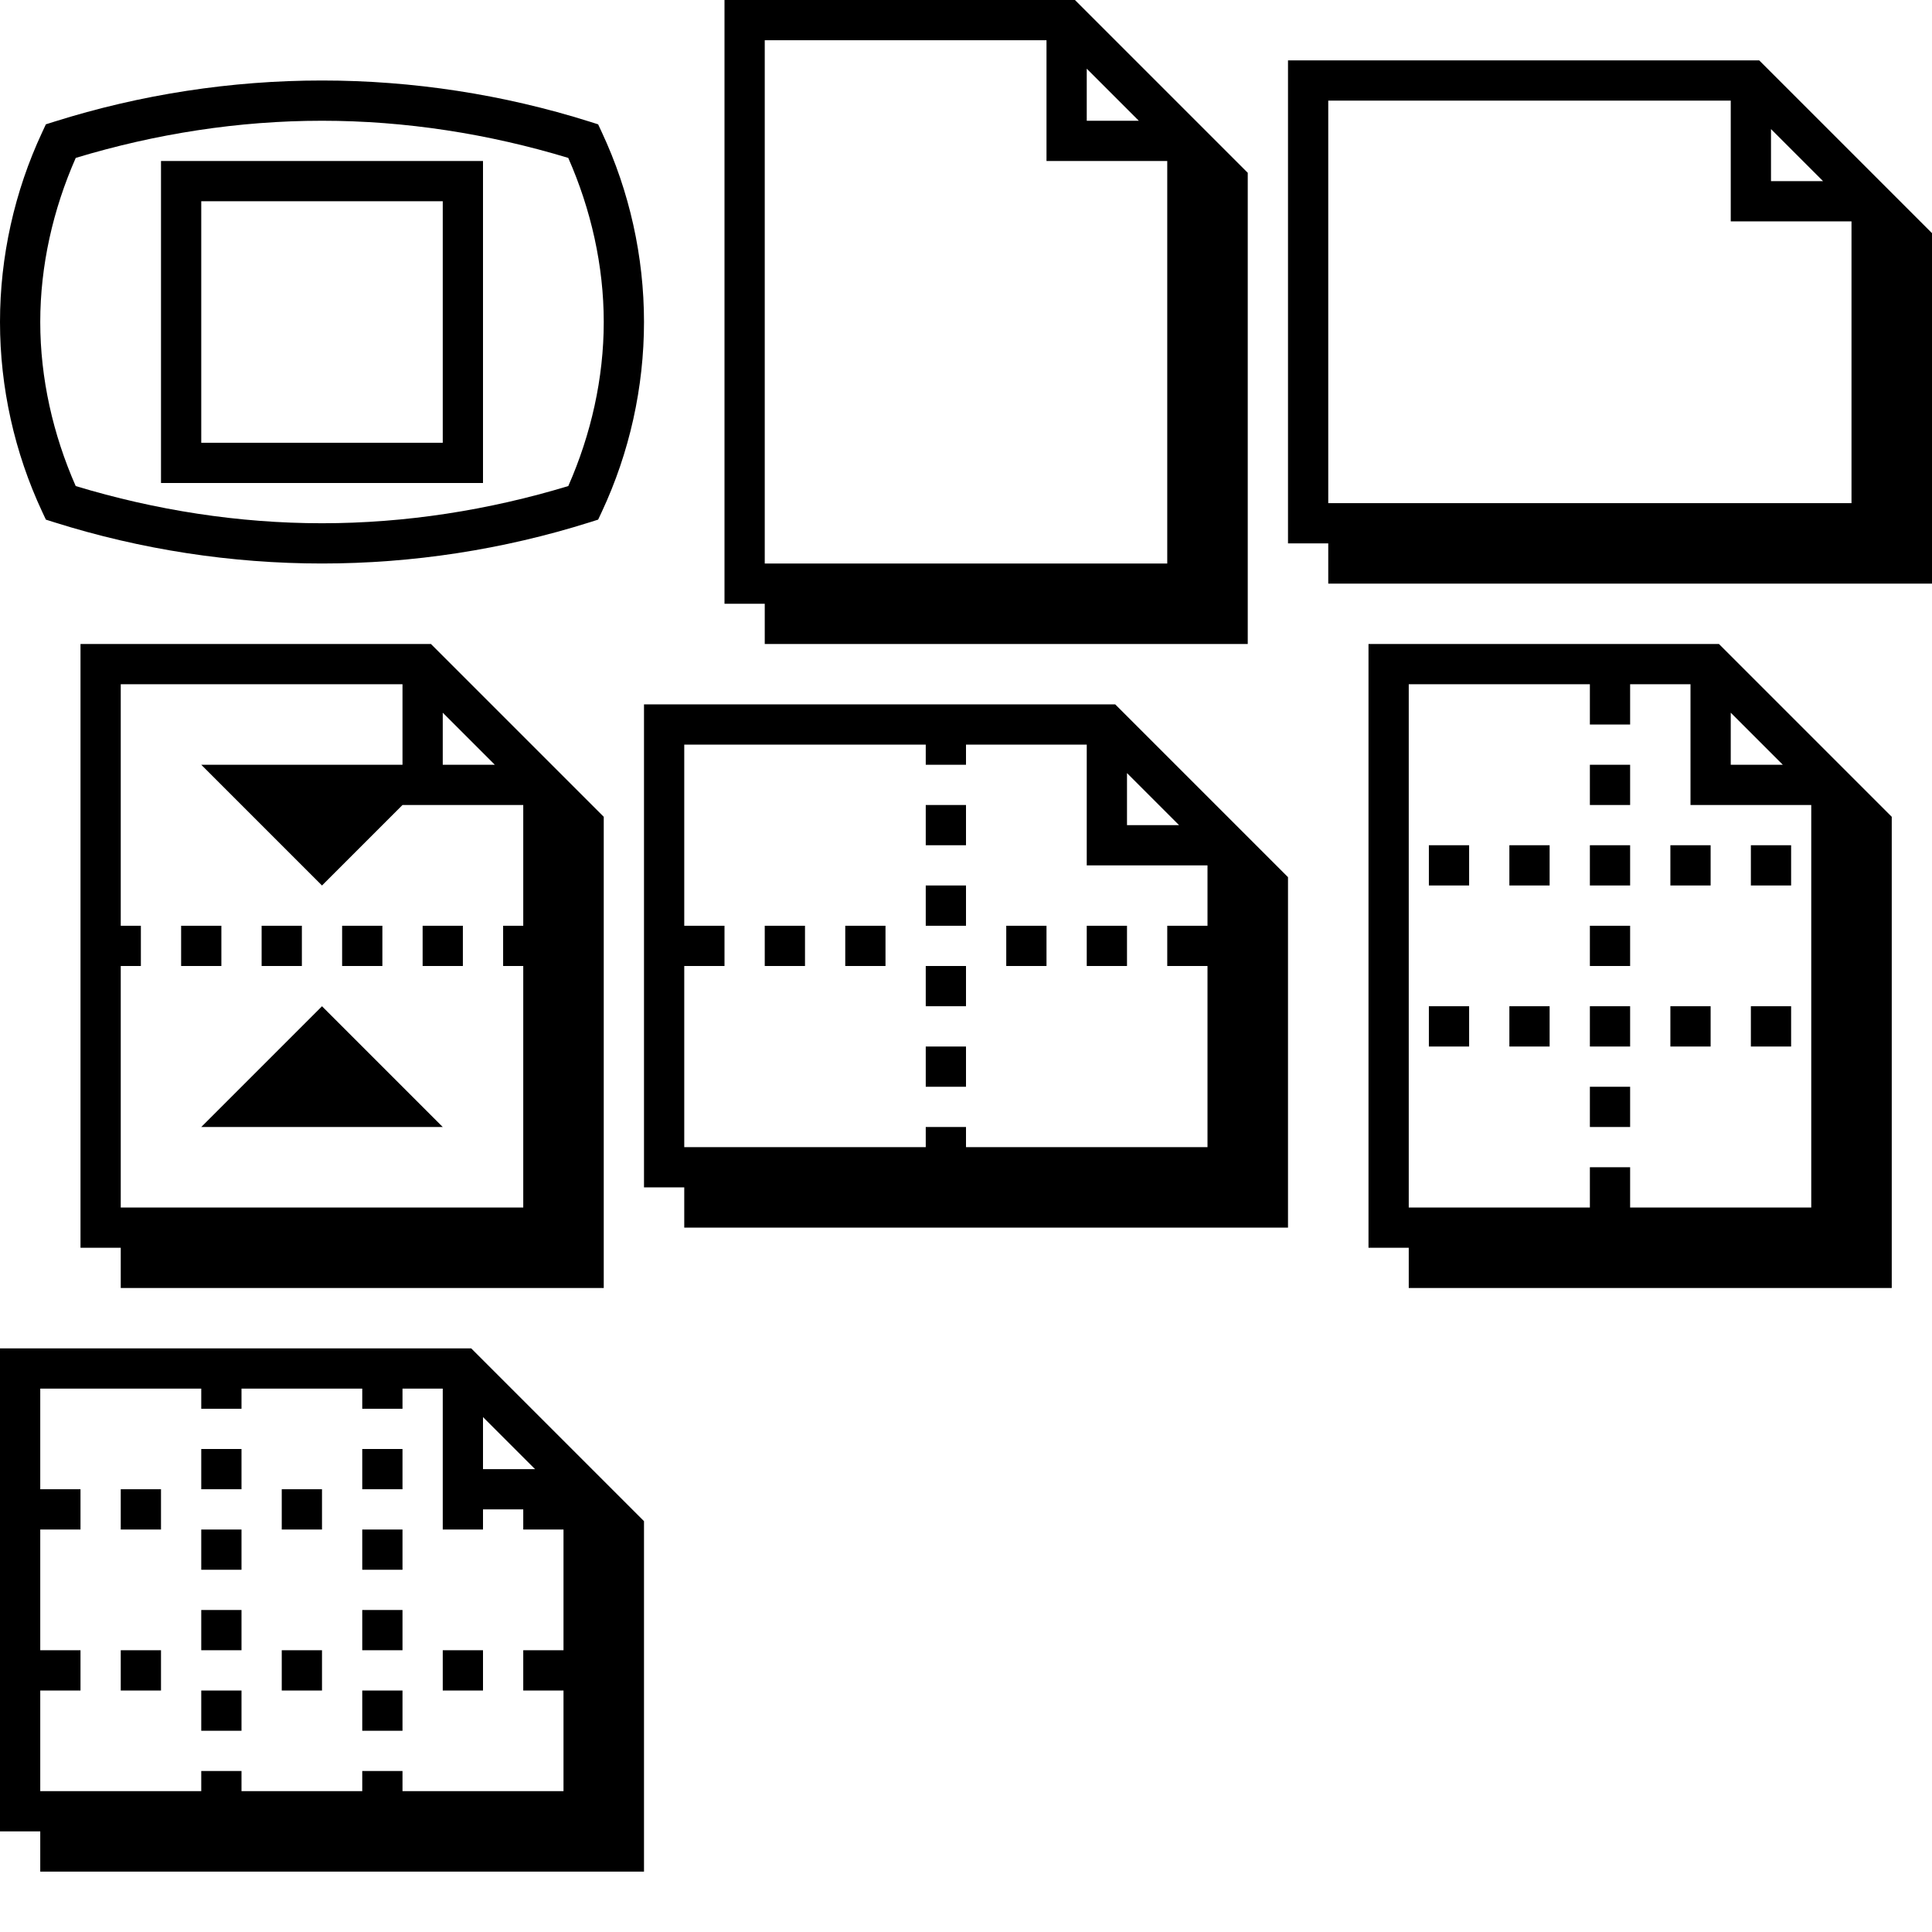
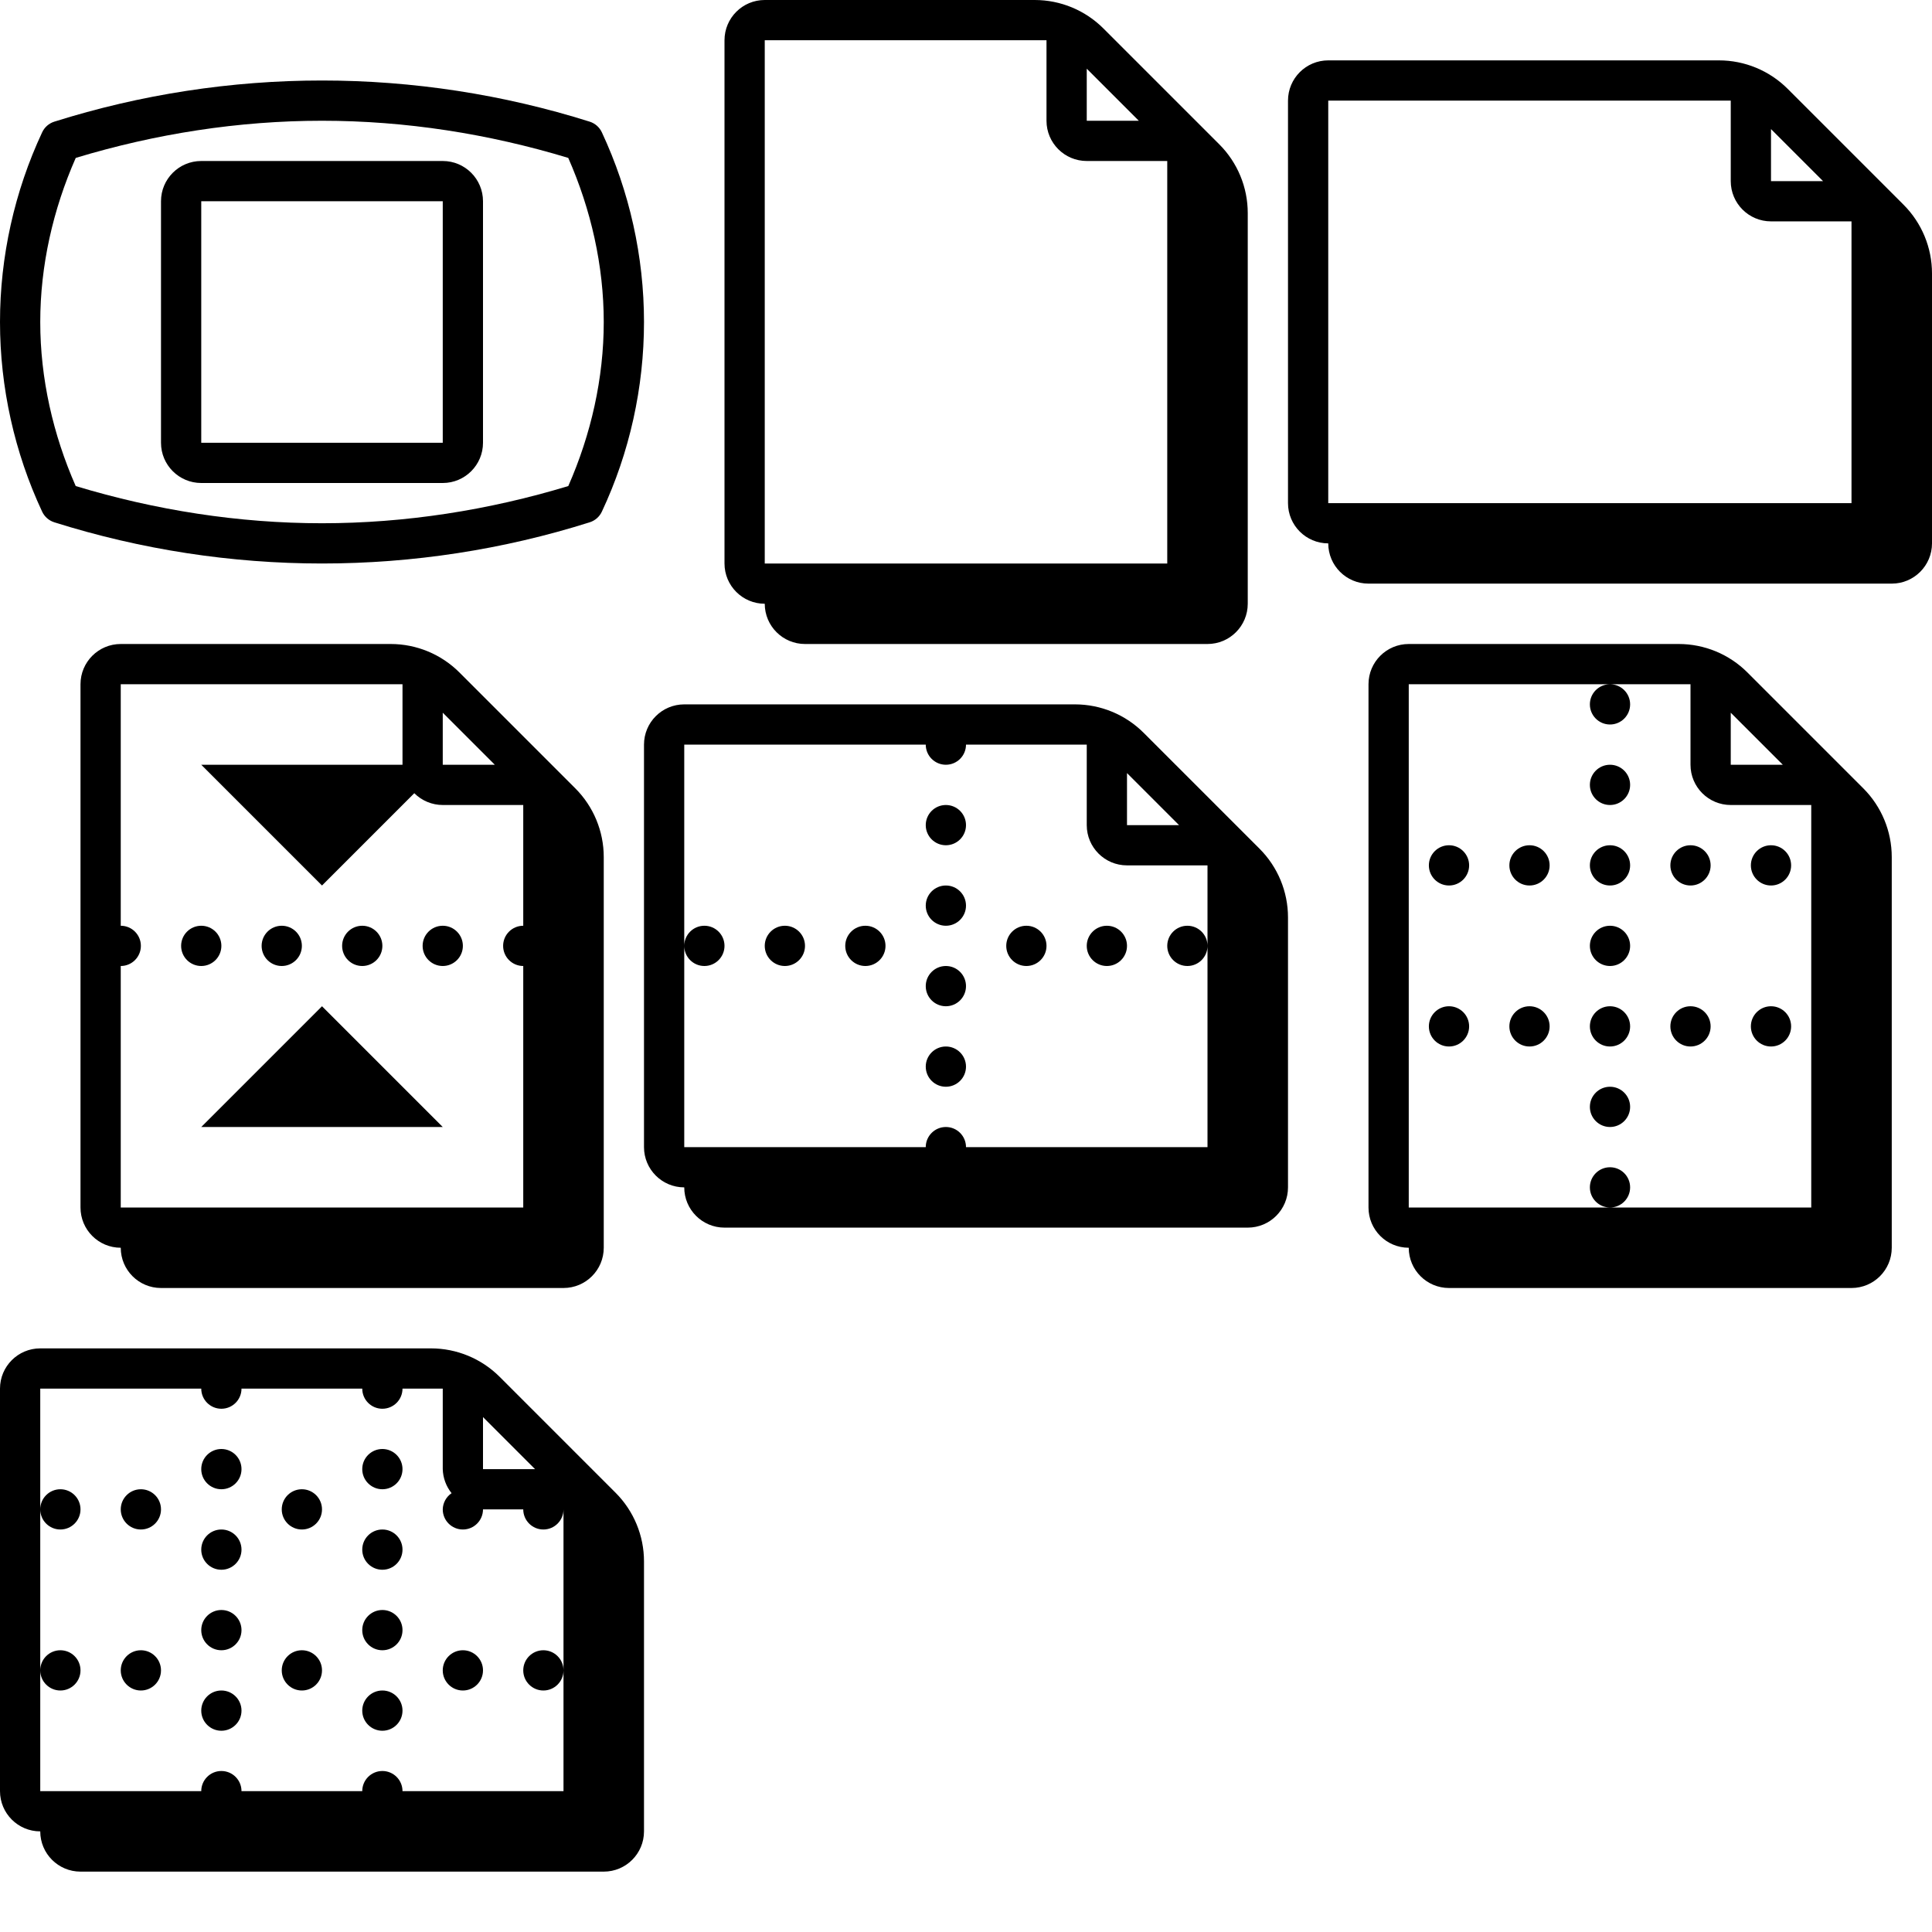
<svg xmlns="http://www.w3.org/2000/svg" xmlns:xlink="http://www.w3.org/1999/xlink" version="1.1" viewBox="0 0 96 96">
  <defs>
    <symbol id="visionner" viewBox="0 0 32 32">
-       <path d="M 16,4 C 11.496,4 6.995,4.691 2.699,6.045 L 2.279,6.178 2.094,6.576 C 0.719,9.517 0,12.754 0,16 c 0,3.246 0.719,6.483 2.094,9.424 l 0.186,0.396 0.42,0.133 C 6.995,27.307 11.496,28 16,28 c 4.504,0 9.005,-0.693 13.301,-2.047 l 0.42,-0.133 0.186,-0.396 C 31.281,22.483 32,19.246 32,16 32,12.754 31.281,9.517 29.906,6.576 L 29.721,6.178 29.301,6.045 C 25.005,4.691 20.504,4 16,4 Z m 0,2 C 20.14,6 24.273,6.646 28.236,7.846 29.366,10.41 30,13.199 30,16 30,18.8 29.367,21.589 28.238,24.152 24.275,25.352 20.141,26 16,26 11.859,26 7.725,25.352 3.762,24.152 2.633,21.589 2,18.8 2,16 2,13.199 2.634,10.41 3.764,7.846 7.727,6.646 11.86,6 16,6 Z M 8,8 V 9 24 H 24 V 8 Z m 2,2 H 22 V 22 H 10 Z" />
+       <path d="m16 4c-4.504 0-9.005 0.691-13.301 2.045-0.267 0.084-0.487 0.277-0.605 0.531-1.375 2.94-2.094 6.178-2.094 9.424s0.719 6.484 2.094 9.424c0.119 0.253 0.339 0.445 0.605 0.529 4.296 1.354 8.797 2.047 13.301 2.047s9.006-0.689 13.301-2.047c0.267-0.084 0.487-0.276 0.605-0.529 1.38-2.938 2.094-6.178 2.094-9.424s-0.719-6.483-2.094-9.424c-0.118-0.254-0.338-0.447-0.605-0.531-4.296-1.354-8.797-2.045-13.301-2.045zm0 2c4.14 0 8.274 0.646 12.236 1.846 1.129 2.564 1.764 5.353 1.764 8.154 0 2.8-0.633 5.589-1.762 8.152-3.963 1.2-8.097 1.848-12.238 1.848s-8.275-0.648-12.238-1.848c-1.129-2.563-1.762-5.352-1.762-8.152 0-2.801 0.634-5.59 1.764-8.154 3.963-1.2 8.096-1.846 12.236-1.846zm-8 4v12c0 1.105 0.895 2 2 2h12c1.105 0 2-0.895 2-2v-12c0-1.105-0.895-2-2-2h-12c-1.105 0-2 0.895-2 2zm2 0h12v12h-12z" />
+     </symbol>
+     <symbol id="pagesimple" viewBox="0 0 32 32">
+       <path d="m4 2v26a2 2 45 0 0 2 2 2 2 45 0 0 2 2h20a2 2 135 0 0 2-2v-19.414a4.828 4.828 67.5 0 0-1.414-3.414l-5.758-5.758a4.829 4.829 22.5 0 0-3.414-1.414l-13.414-7.703e-5a2 2 135 0 0-2 2zm2 0h14v4a2 2 45 0 0 2 2h4v20h-20zm16 1.414 2.586 2.586h-2.586z" />
+     </symbol>
+     <symbol id="pagesimple2" viewBox="0 0 32 32">
+       <path d="m0 5v20a2 2 45 0 0 2 2 2 2 45 0 0 2 2h26a2 2 135 0 0 2-2v-13.414a4.828 4.828 67.5 0 0-1.414-3.414l-5.758-5.758a4.829 4.829 22.5 0 0-3.414-1.414l-19.414-8.3e-5a2 2 135 0 0-2 2zm2 0h20v4a2 2 45 0 0 2 2h4v14h-26zm22 1.414 2.586 2.586h-2.586z" />
    </symbol>
    <symbol id="tetebeche" viewBox="0 0 32 32">
-       <path d="m4 0v30h2v2h24v-23.414l-8.586-8.586zm2 2h14v4h-10l6 6 4-4h6v6h-1v2h1v12h-20v-12h1v-2h-1zm16 1.414 2.586 2.586h-2.586zm-13 10.586v2h2v-2zm4 0v2h2v-2zm4 0v2h2v-2zm4 0v2h2v-2zm-5 4-6 6h12z" />
+       <path d="m6 0c-1.105-6e-6 -2 0.895-2 2v26c0 1.105 0.895 2 2 2 0 1.105 0.895 2 2 2h20c1.105 0 2-0.895 2-2v-19.414c0-1.28-0.509-2.509-1.414-3.414l-5.758-5.758c-0.905-0.905-2.134-1.414-3.414-1.414zm0 2h14v4h-10l6 6 4.586-4.586c0.375 0.375 0.884 0.586 1.414 0.586h4v6a1 1 135 0 0-1 1 1 1 45 0 0 1 1v12h-20v-12a1 1 135 0 0 1-1 1 1 45 0 0-1-1zm16 1.414 2.586 2.586h-2.586zm-13 11.586a1 1 45 0 0 1 1 1 1 135 0 0 1-1 1 1 45 0 0-1-1 1 1 135 0 0-1 1zm4 0a1 1 45 0 0 1 1 1 1 135 0 0 1-1 1 1 45 0 0-1-1 1 1 135 0 0-1 1zm4 0a1 1 45 0 0 1 1 1 1 135 0 0 1-1 1 1 45 0 0-1-1 1 1 135 0 0-1 1zm4 0a1 1 45 0 0 1 1 1 1 135 0 0 1-1 1 1 45 0 0-1-1 1 1 135 0 0-1 1zm-5 3-6 6h12z" />
    </symbol>
    <symbol id="quatre" viewBox="0 0 32 32">
-       <path d="m0 3v24h2v2h30v-17.414l-8.586-8.586zm2 2h12v1h2v-1h6v6h6v3h-2v2h2v9h-12v-1h-2v1h-12v-9h2v-2h-2zm22 1.414 2.586 2.586h-2.586zm-10 1.586v2h2v-2zm0 4v2h2v-2zm-8 2v2h2v-2zm4 0v2h2v-2zm8 0v2h2v-2zm4 0v2h2v-2zm-8 2v2h2v-2zm0 4v2h2v-2z" />
+       <path d="m0 5v20c0 1.105 0.895 2 2 2 0 1.105 0.895 2 2 2h26c1.105 0 2-0.895 2-2v-13.414c0-1.281-0.509-2.509-1.414-3.414l-5.758-5.758c-0.906-0.906-2.134-1.414-3.414-1.414l-19.414-8.2e-5c-1.105-5e-6 -2 0.895-2 2zm3 11a1 1 135 0 0 1-1 1 1 45 0 0-1-1 1 1 135 0 0-1 1 1 1 45 0 0 1 1zm24-2a1 1 135 0 0-1 1 1 1 45 0 0 1 1 1 1 135 0 0 1-1 1 1 45 0 0-1-1zm1 11h-12a1 1 45 0 0-1-1 1 1 135 0 0-1 1h-12v-20h12a1 1 45 0 0 1 1 1 1 135 0 0 1-1h6v4c0 1.105 0.895 2 2 2h4zm-4-18.586 2.586 2.586h-2.586zm-10 2.586c0 0.552 0.448 1 1 1s1-0.448 1-1-0.448-1-1-1-1 0.448-1 1zm0 4c0 0.552 0.448 1 1 1s1-0.448 1-1-0.448-1-1-1-1 0.448-1 1zm-8 2c0 0.552 0.448 1 1 1s1-0.448 1-1-0.448-1-1-1-1 0.448-1 1zm4 0c0 0.552 0.448 1 1 1s1-0.448 1-1-0.448-1-1-1-1 0.448-1 1zm8 0c0 0.552 0.448 1 1 1s1-0.448 1-1-0.448-1-1-1-1 0.448-1 1zm4 0c0 0.552 0.448 1 1 1s1-0.448 1-1-0.448-1-1-1-1 0.448-1 1zm-8 2c0 0.552 0.448 1 1 1s1-0.448 1-1-0.448-1-1-1-1 0.448-1 1zm0 4c0 0.552 0.448 1 1 1s1-0.448 1-1-0.448-1-1-1-1 0.448-1 1z" />
    </symbol>
    <symbol id="six" viewBox="0 0 32 32">
-       <path d="m4 0v30h2v2h24v-23.414l-8.586-8.586zm2 2h9v2h2v-2h3v6h6v20h-9v-2h-2v2h-9zm16 1.414 2.586 2.586h-2.586zm-7 2.586v2h2v-2zm-8 4v2h2v-2zm4 0v2h2v-2zm4 0v2h2v-2zm4 0v2h2v-2zm4 0v2h2v-2zm-8 4v2h2v-2zm-8 4v2h2v-2zm4 0v2h2v-2zm4 0v2h2v-2zm4 0v2h2v-2zm4 0v2h2v-2zm-8 4v2h2v-2z" />
+       <path d="m4 2v26c0 1.105 0.895 2 2 2 0 1.105 0.895 2 2 2h20c1.105 0 2-0.895 2-2v-19.414c0-1.281-0.509-2.509-1.414-3.414l-5.758-5.758c-0.906-0.906-2.134-1.414-3.414-1.414l-13.414-7.8e-5c-1.105-6e-6 -2 0.895-2 2zm11 1c0 0.552 0.448 1 1 1s1-0.448 1-1-0.448-1-1-1-1 0.448-1 1zm2 24c0-0.552-0.448-1-1-1s-1 0.448-1 1 0.448 1 1 1 1-0.448 1-1zm-11 1v-26h14v4c0 1.105 0.895 2 2 2h4v20zm16-24.586 2.586 2.586h-2.586zm-7 3.586c0 0.552 0.448 1 1 1s1-0.448 1-1-0.448-1-1-1-1 0.448-1 1zm-8 4c0 0.552 0.448 1 1 1s1-0.448 1-1-0.448-1-1-1-1 0.448-1 1zm4 0c0 0.552 0.448 1 1 1s1-0.448 1-1-0.448-1-1-1-1 0.448-1 1zm4 0c0 0.552 0.448 1 1 1s1-0.448 1-1-0.448-1-1-1-1 0.448-1 1zm4 0c0 0.552 0.448 1 1 1s1-0.448 1-1-0.448-1-1-1-1 0.448-1 1zm4 0c0 0.552 0.448 1 1 1s1-0.448 1-1-0.448-1-1-1-1 0.448-1 1zm-8 4c0 0.552 0.448 1 1 1s1-0.448 1-1-0.448-1-1-1-1 0.448-1 1zm-8 4c0 0.552 0.448 1 1 1s1-0.448 1-1-0.448-1-1-1-1 0.448-1 1zm4 0c0 0.552 0.448 1 1 1s1-0.448 1-1-0.448-1-1-1-1 0.448-1 1zm4 0c0 0.552 0.448 1 1 1s1-0.448 1-1-0.448-1-1-1-1 0.448-1 1zm4 0c0 0.552 0.448 1 1 1a1 1 135 0 0 1-1c0-0.552-0.448-1-1-1s-1 0.448-1 1zm4 0a1 1 45 0 0 1 1 1 1 135 0 0 1-1c0-0.552-0.448-1-1-1s-1 0.448-1 1zm-8 4c0 0.552 0.448 1 1 1s1-0.448 1-1-0.448-1-1-1-1 0.448-1 1z" />
    </symbol>
    <symbol id="neuf" viewBox="0 0 32 32">
-       <path d="m0 3v24h2v2h30v-17.414l-8.586-8.586zm2 2h8v1h2v-1h6v1h2v-1h2v7h2v-1h2v1h2v6h-2v2h2v5h-8v-1h-2v1h-6v-1h-2v1h-8v-5h2v-2h-2v-6h2v-2h-2zm22 1.414 2.586 2.586h-2.586zm-14 1.586v2h2v-2zm8 0v2h2v-2zm-12 2v2h2v-2zm8 0v2h2v-2zm-4 2v2h2v-2zm8 0v2h2v-2zm-8 4v2h2v-2zm8 0v2h2v-2zm-12 2v2h2v-2zm8 0v2h2v-2zm8 0v2h2v-2zm-12 2v2h2v-2zm8 0v2h2v-2z" />
-     </symbol>
-     <symbol id="pagesimple" viewBox="0 0 32 32">
-       <path d="m4 0v30h2v2h24v-23.414l-8.586-8.586zm2 2h14v6h6v20h-20zm16 1.414 2.586 2.586h-2.586z" />
-     </symbol>
-     <symbol id="pagesimple2" viewBox="0 0 32 32">
-       <path d="m0 3v24h2v2h30v-17.414l-8.586-8.586zm2 2h20v6h6v14h-26zm22 1.414 2.586 2.586h-2.586z" />
+       <path d="m2 3c-1.105-5e-6 -2 0.895-2 2v20c0 1.105 0.895 2 2 2 0 1.105 0.895 2 2 2h26c1.105 0 2-0.895 2-2v-13.414c0-1.281-0.509-2.509-1.414-3.414l-5.758-5.758c-0.905-0.905-2.134-1.414-3.414-1.414h-19.414zm0 2h8a1 1 0 0 0 1 1 1 1 0 0 0 1-1h6a1 1 0 0 0 1 1 1 1 0 0 0 1-1h2v4a2 2 0 0 0 0.439 1.195 1 1 0 0 0-0.439 0.805 1 1 0 0 0 1 1 1 1 0 0 0 1-1h2c0 0.552 0.448 1 1 1s1-0.448 1-1v8 6h-8a1 1 0 0 0-1-1 1 1 0 0 0-1 1h-6a1 1 0 0 0-1-1 1 1 0 0 0-1 1h-8v-6-8-6zm0 6c0 0.552 0.448 1 1 1s1-0.448 1-1-0.448-1-1-1-1 0.448-1 1zm0 8c0 0.552 0.448 1 1 1s1-0.448 1-1-0.448-1-1-1-1 0.448-1 1zm26 0c0-0.552-0.448-1-1-1s-1 0.448-1 1 0.448 1 1 1 1-0.448 1-1zm-4-12.586 2.586 2.586h-2.586v-2.586zm-13 1.586c-0.552 0-1 0.448-1 1s0.448 1 1 1 1-0.448 1-1-0.448-1-1-1zm8 0c-0.552 0-1 0.448-1 1s0.448 1 1 1 1-0.448 1-1-0.448-1-1-1zm-12 2c-0.552 0-1 0.448-1 1s0.448 1 1 1 1-0.448 1-1-0.448-1-1-1zm8 0c-0.552 0-1 0.448-1 1s0.448 1 1 1 1-0.448 1-1-0.448-1-1-1zm-4 2c-0.552 0-1 0.448-1 1s0.448 1 1 1 1-0.448 1-1-0.448-1-1-1zm8 0c-0.552 0-1 0.448-1 1s0.448 1 1 1 1-0.448 1-1-0.448-1-1-1zm-8 4c-0.552 0-1 0.448-1 1s0.448 1 1 1 1-0.448 1-1-0.448-1-1-1zm8 0c-0.552 0-1 0.448-1 1s0.448 1 1 1 1-0.448 1-1-0.448-1-1-1zm-12 2c-0.552 0-1 0.448-1 1s0.448 1 1 1 1-0.448 1-1-0.448-1-1-1zm8 0c-0.552 0-1 0.448-1 1s0.448 1 1 1 1-0.448 1-1-0.448-1-1-1zm8 0c-0.552 0-1 0.448-1 1s0.448 1 1 1 1-0.448 1-1-0.448-1-1-1zm-12 2c-0.552 0-1 0.448-1 1s0.448 1 1 1 1-0.448 1-1-0.448-1-1-1zm8 0c-0.552 0-1 0.448-1 1s0.448 1 1 1 1-0.448 1-1-0.448-1-1-1z" />
    </symbol>
  </defs>
  <use x="0" y="0" xlink:href="#visionner" width="32" height="32" />
  <use x="32" y="0" xlink:href="#pagesimple" width="32" height="32" />
  <use x="64" y="0" xlink:href="#pagesimple2" width="32" height="32" />
  <use x="0" y="32" xlink:href="#tetebeche" width="32" height="32" />
  <use x="32" y="32" xlink:href="#quatre" width="32" height="32" />
  <use x="64" y="32" xlink:href="#six" width="32" height="32" />
  <use x="0" y="64" xlink:href="#neuf" width="32" height="32" />
  <use x="64" y="64" xlink:href="#test" width="32" height="32" />
</svg>
